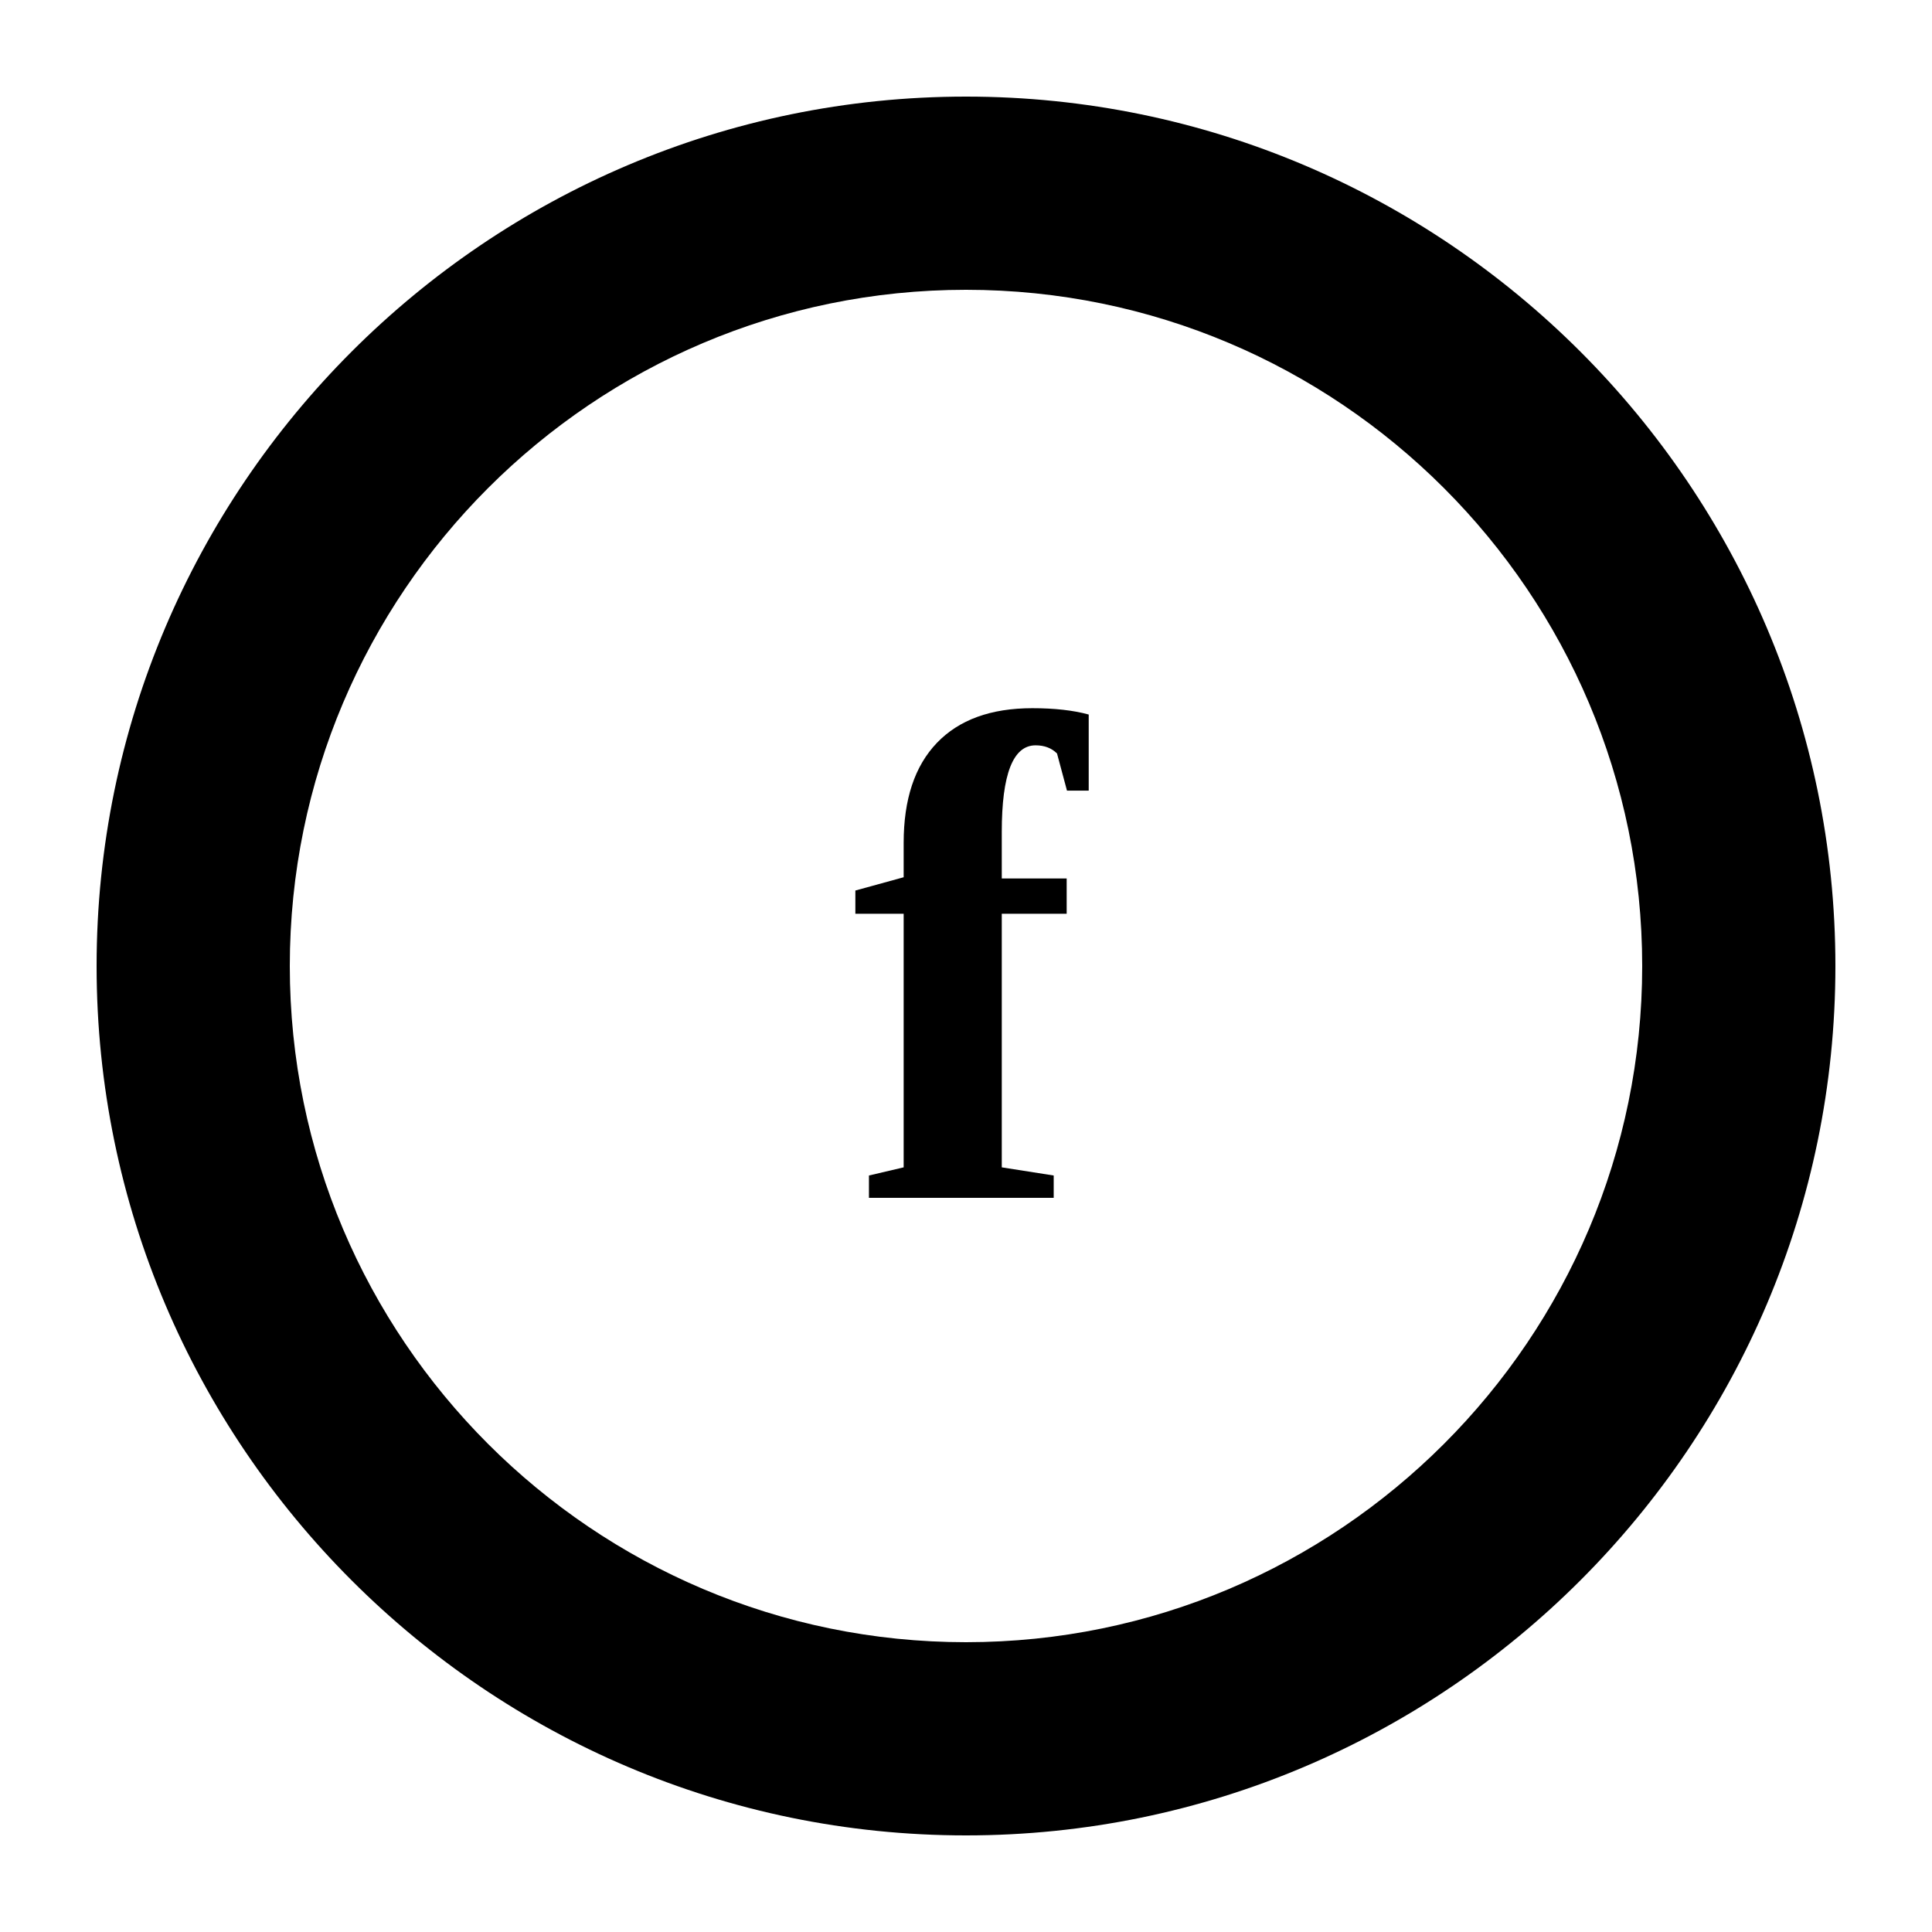
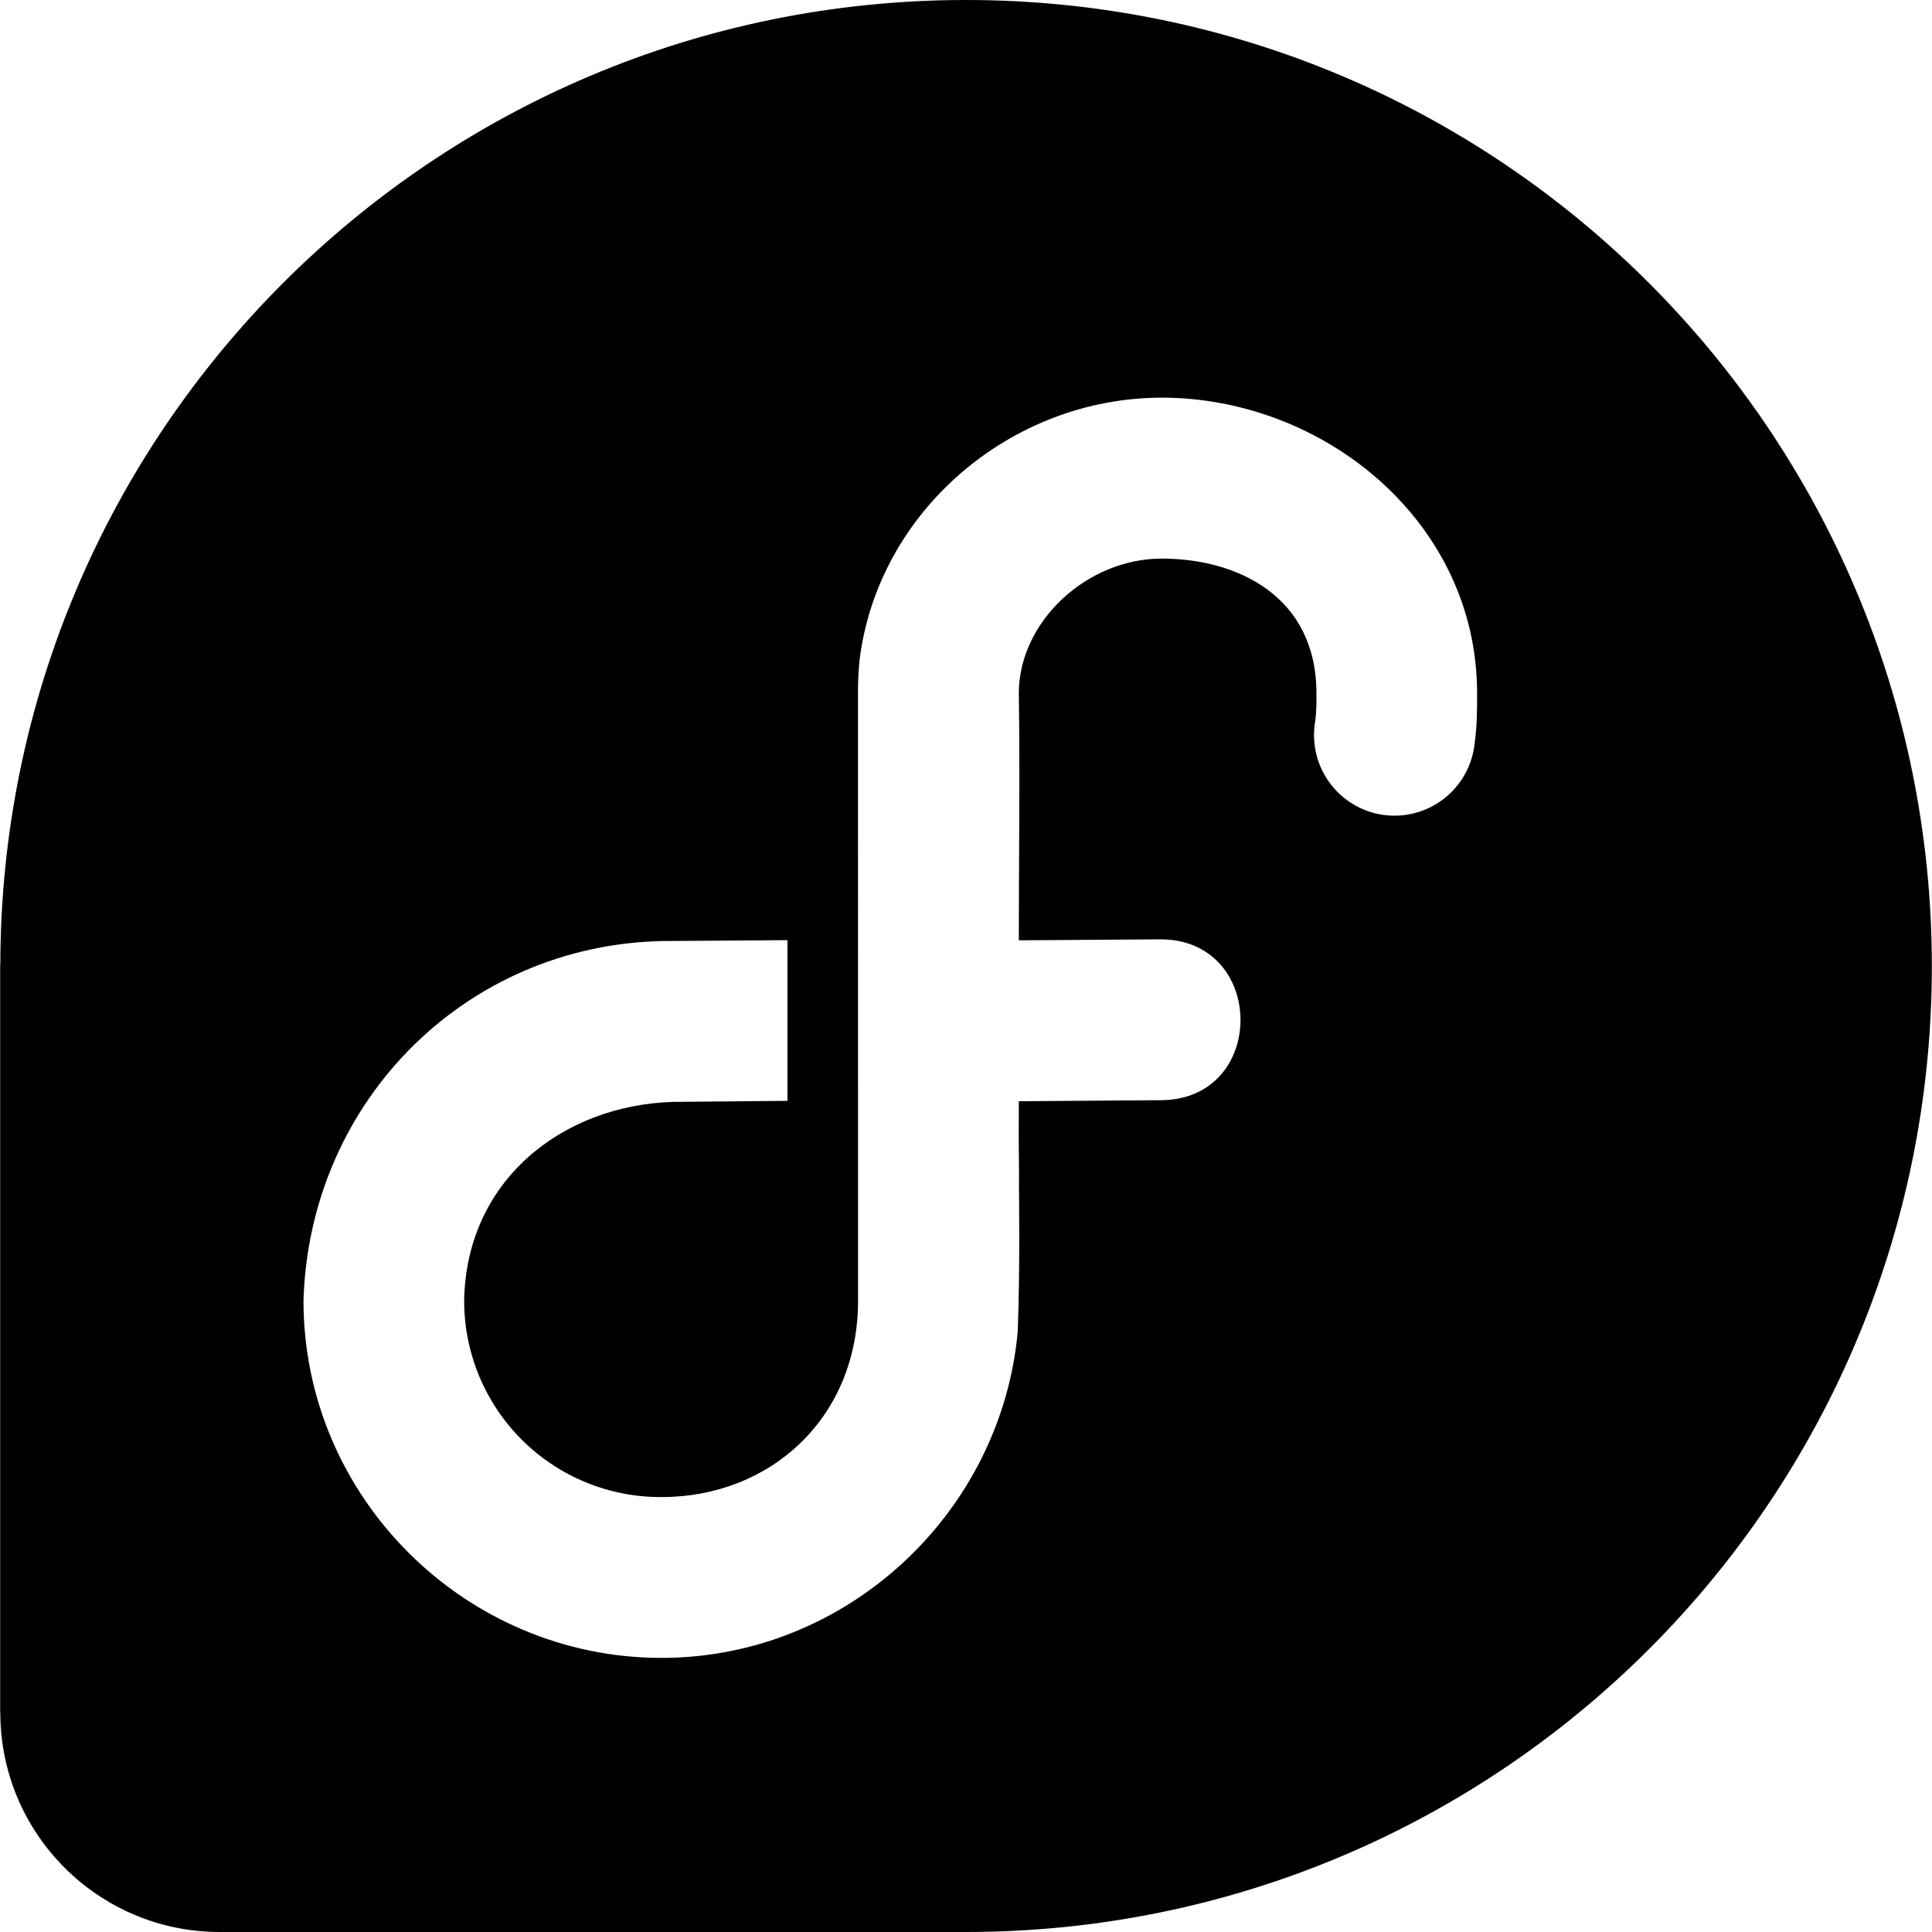
- <svg xmlns="http://www.w3.org/2000/svg" viewBox="0 0 100 100" fill="currentColor">
-   <path d="M50 5C25.2 5 5 25.2 5 50s20.2 45 45 45 45-20.2 45-45S74.8 5 50 5zm0 80c-19.3 0-35-15.7-35-35s15.7-35 35-35 35 15.7 35 35-15.7 35-35 35z" />
-   <text x="50" y="62" font-size="36" font-weight="bold" text-anchor="middle" fill="currentColor">f</text>
+ <svg xmlns="http://www.w3.org/2000/svg" role="img" viewBox="0 0 24 24">
+   <path d="M12.001 0C5.376 0 .008 5.369.004 11.992H.002v9.287h.002A2.726 2.726 0 0 0 2.73 24h9.275c6.626-.004 11.993-5.372 11.993-11.997C23.998 5.375 18.628 0 12 0zm2.431 4.94c2.015 0 3.917 1.543 3.917 3.671 0 .197.001.395-.03.619a1.002 1.002 0 0 1-1.137.893 1.002 1.002 0 0 1-.842-1.175a2.61 2.61 0 0 0 .013-.337c0-1.207-.987-1.672-1.92-1.672-.934 0-1.775.784-1.777 1.672.016 1.027 0 2.046 0 3.07l1.732-.012c1.352-.028 1.368 2.009.016 1.998l-1.748.013c-.004.826.006.677.002 1.093 0 0 .015 1.01-.016 1.776-.209 2.25-2.124 4.046-4.424 4.046-2.438 0-4.448-1.993-4.448-4.437.073-2.515 2.078-4.492 4.603-4.469l1.409-.01v1.996l-1.409.013h-.007c-1.388.04-2.577.984-2.6 2.47a2.438 2.438 0 0 0 2.452 2.439c1.356 0 2.441-.987 2.441-2.437l-.001-7.557c0-.14.005-.252.02-.407.23-1.848 1.883-3.256 3.754-3.256z" />
</svg>
